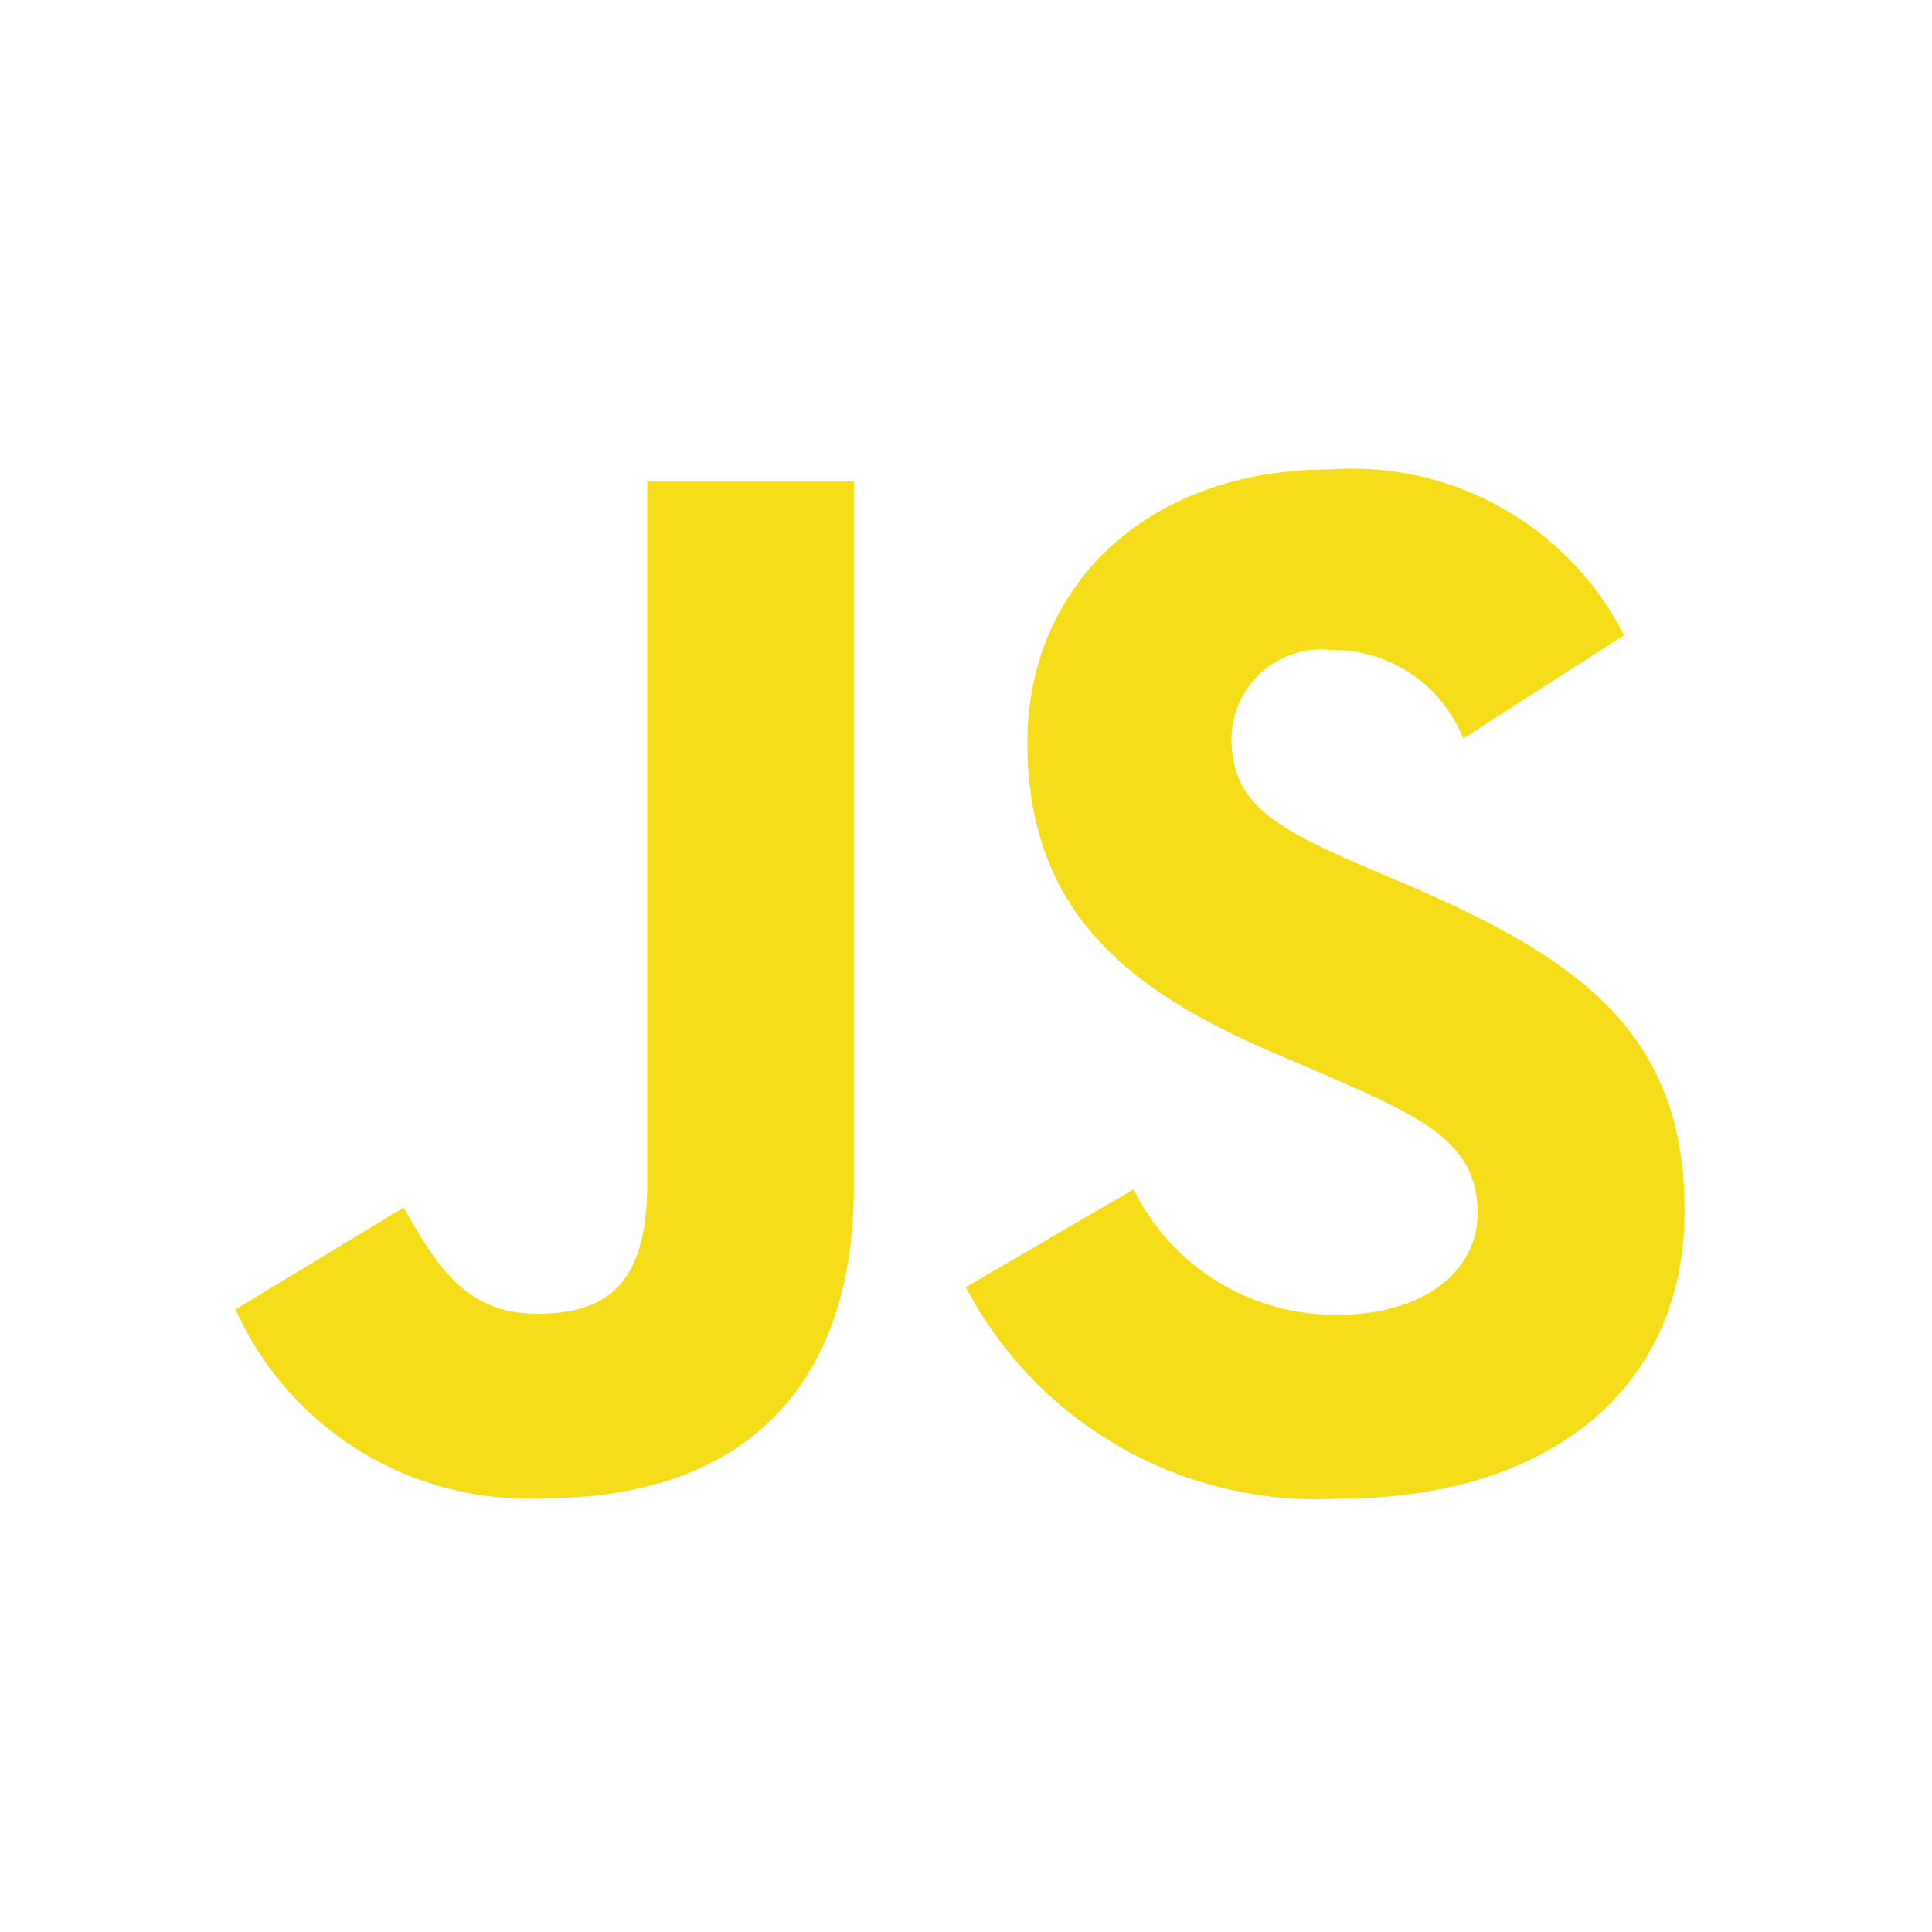
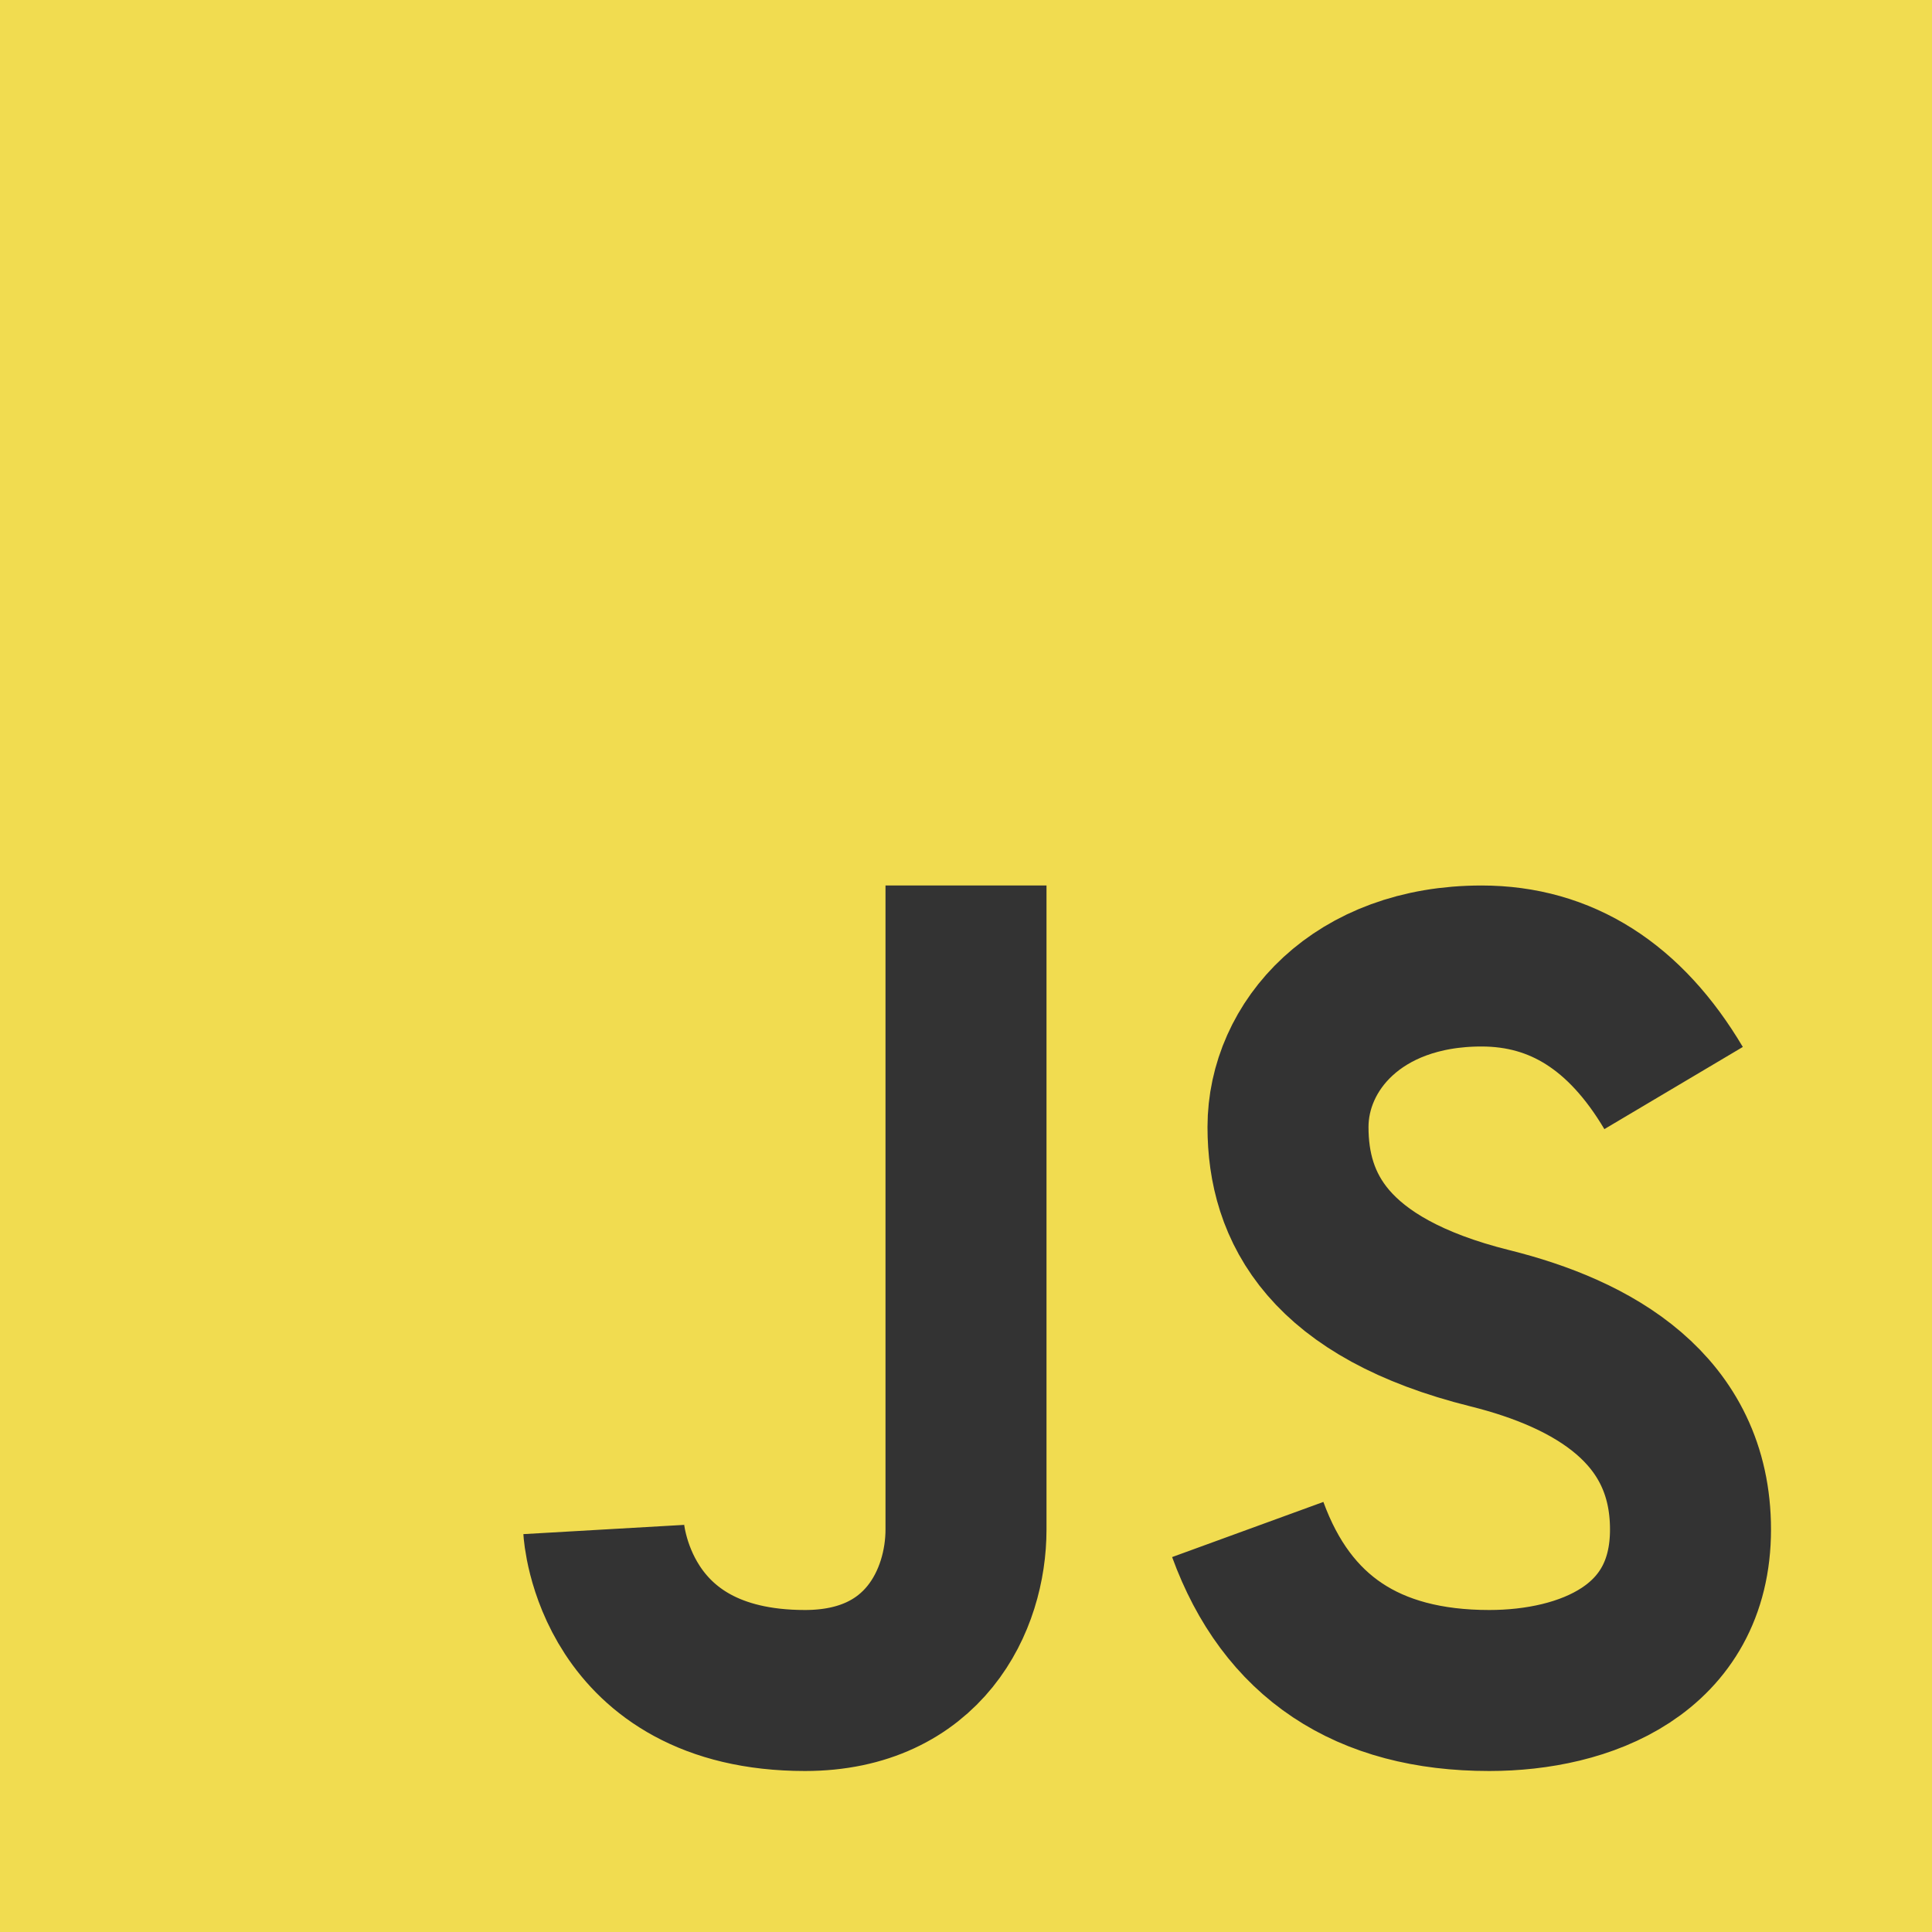
- <svg xmlns="http://www.w3.org/2000/svg" width="32px" height="32px" viewBox="0 0 32 32">
-   <path d="M18.774,19.7a3.727,3.727,0,0,0,3.376,2.078c1.418,0,2.324-.709,2.324-1.688,0-1.173-.931-1.589-2.491-2.272l-.856-.367c-2.469-1.052-4.11-2.37-4.11-5.156,0-2.567,1.956-4.52,5.012-4.52A5.058,5.058,0,0,1,26.9,10.52l-2.665,1.711a2.327,2.327,0,0,0-2.2-1.467,1.489,1.489,0,0,0-1.638,1.467c0,1.027.636,1.442,2.1,2.078l.856.366c2.908,1.247,4.549,2.518,4.549,5.376,0,3.081-2.42,4.769-5.671,4.769a6.575,6.575,0,0,1-6.236-3.5ZM6.686,20c.538.954,1.027,1.76,2.2,1.76,1.124,0,1.834-.44,1.834-2.15V7.975h3.422V19.658c0,3.543-2.078,5.156-5.11,5.156A5.312,5.312,0,0,1,3.9,21.688Z" style="fill:#f5de19" />
+ <svg xmlns="http://www.w3.org/2000/svg" width="24px" height="24px" viewBox="0 0 24 24">
+   <g fill="none" fill-rule="evenodd">
+     <rect width="24" height="24" fill="#F1DC50" />
+     <path stroke="#333" stroke-width="2" d="M12,11 C12,15.749 12,18.416 12,19 C12,19.876 11.477,21 10,21 C7.615,21 7.5,19 7.5,19 M20.79,13.516 C20.19,12.505 19.394,12 18.404,12 C16.856,12 16,13 16,14 C16,15 16.5,16 18.508,16.5 C19.786,16.818 21,17.5 21,19 C21,20.5 19.685,21 18.5,21 C16.986,21 15.986,20.333 15.5,19" />
+   </g>
</svg>
